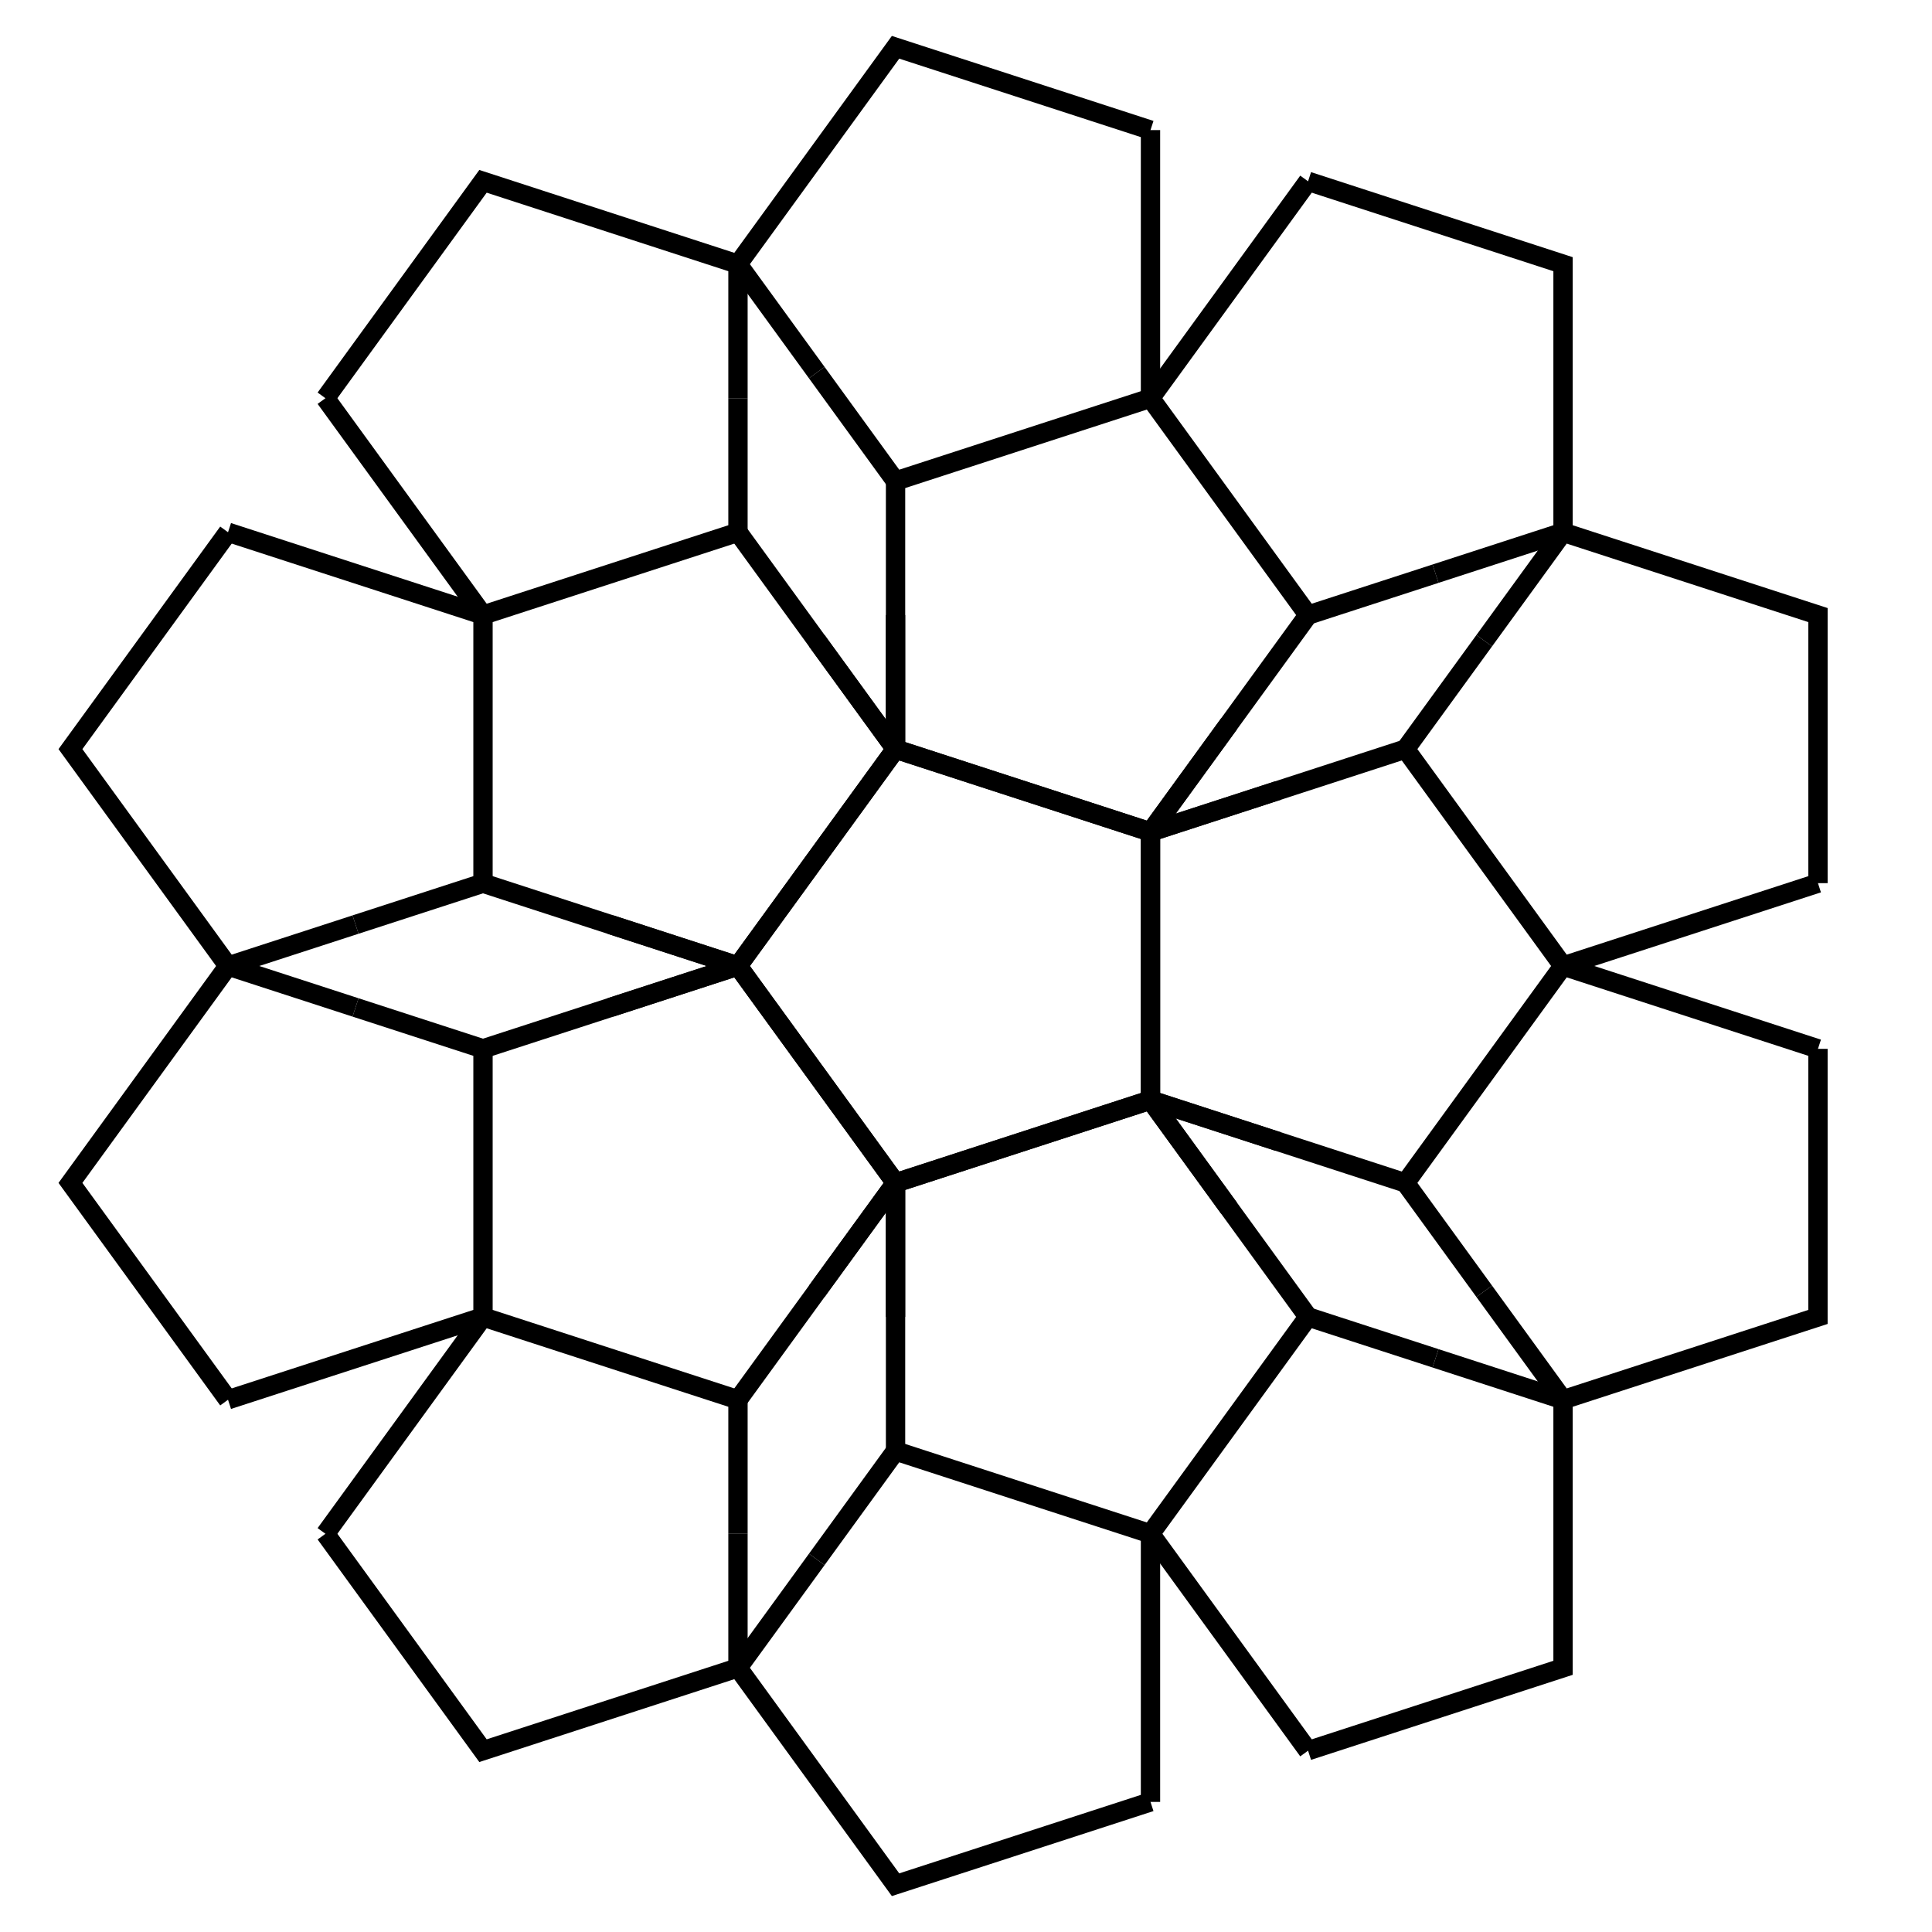
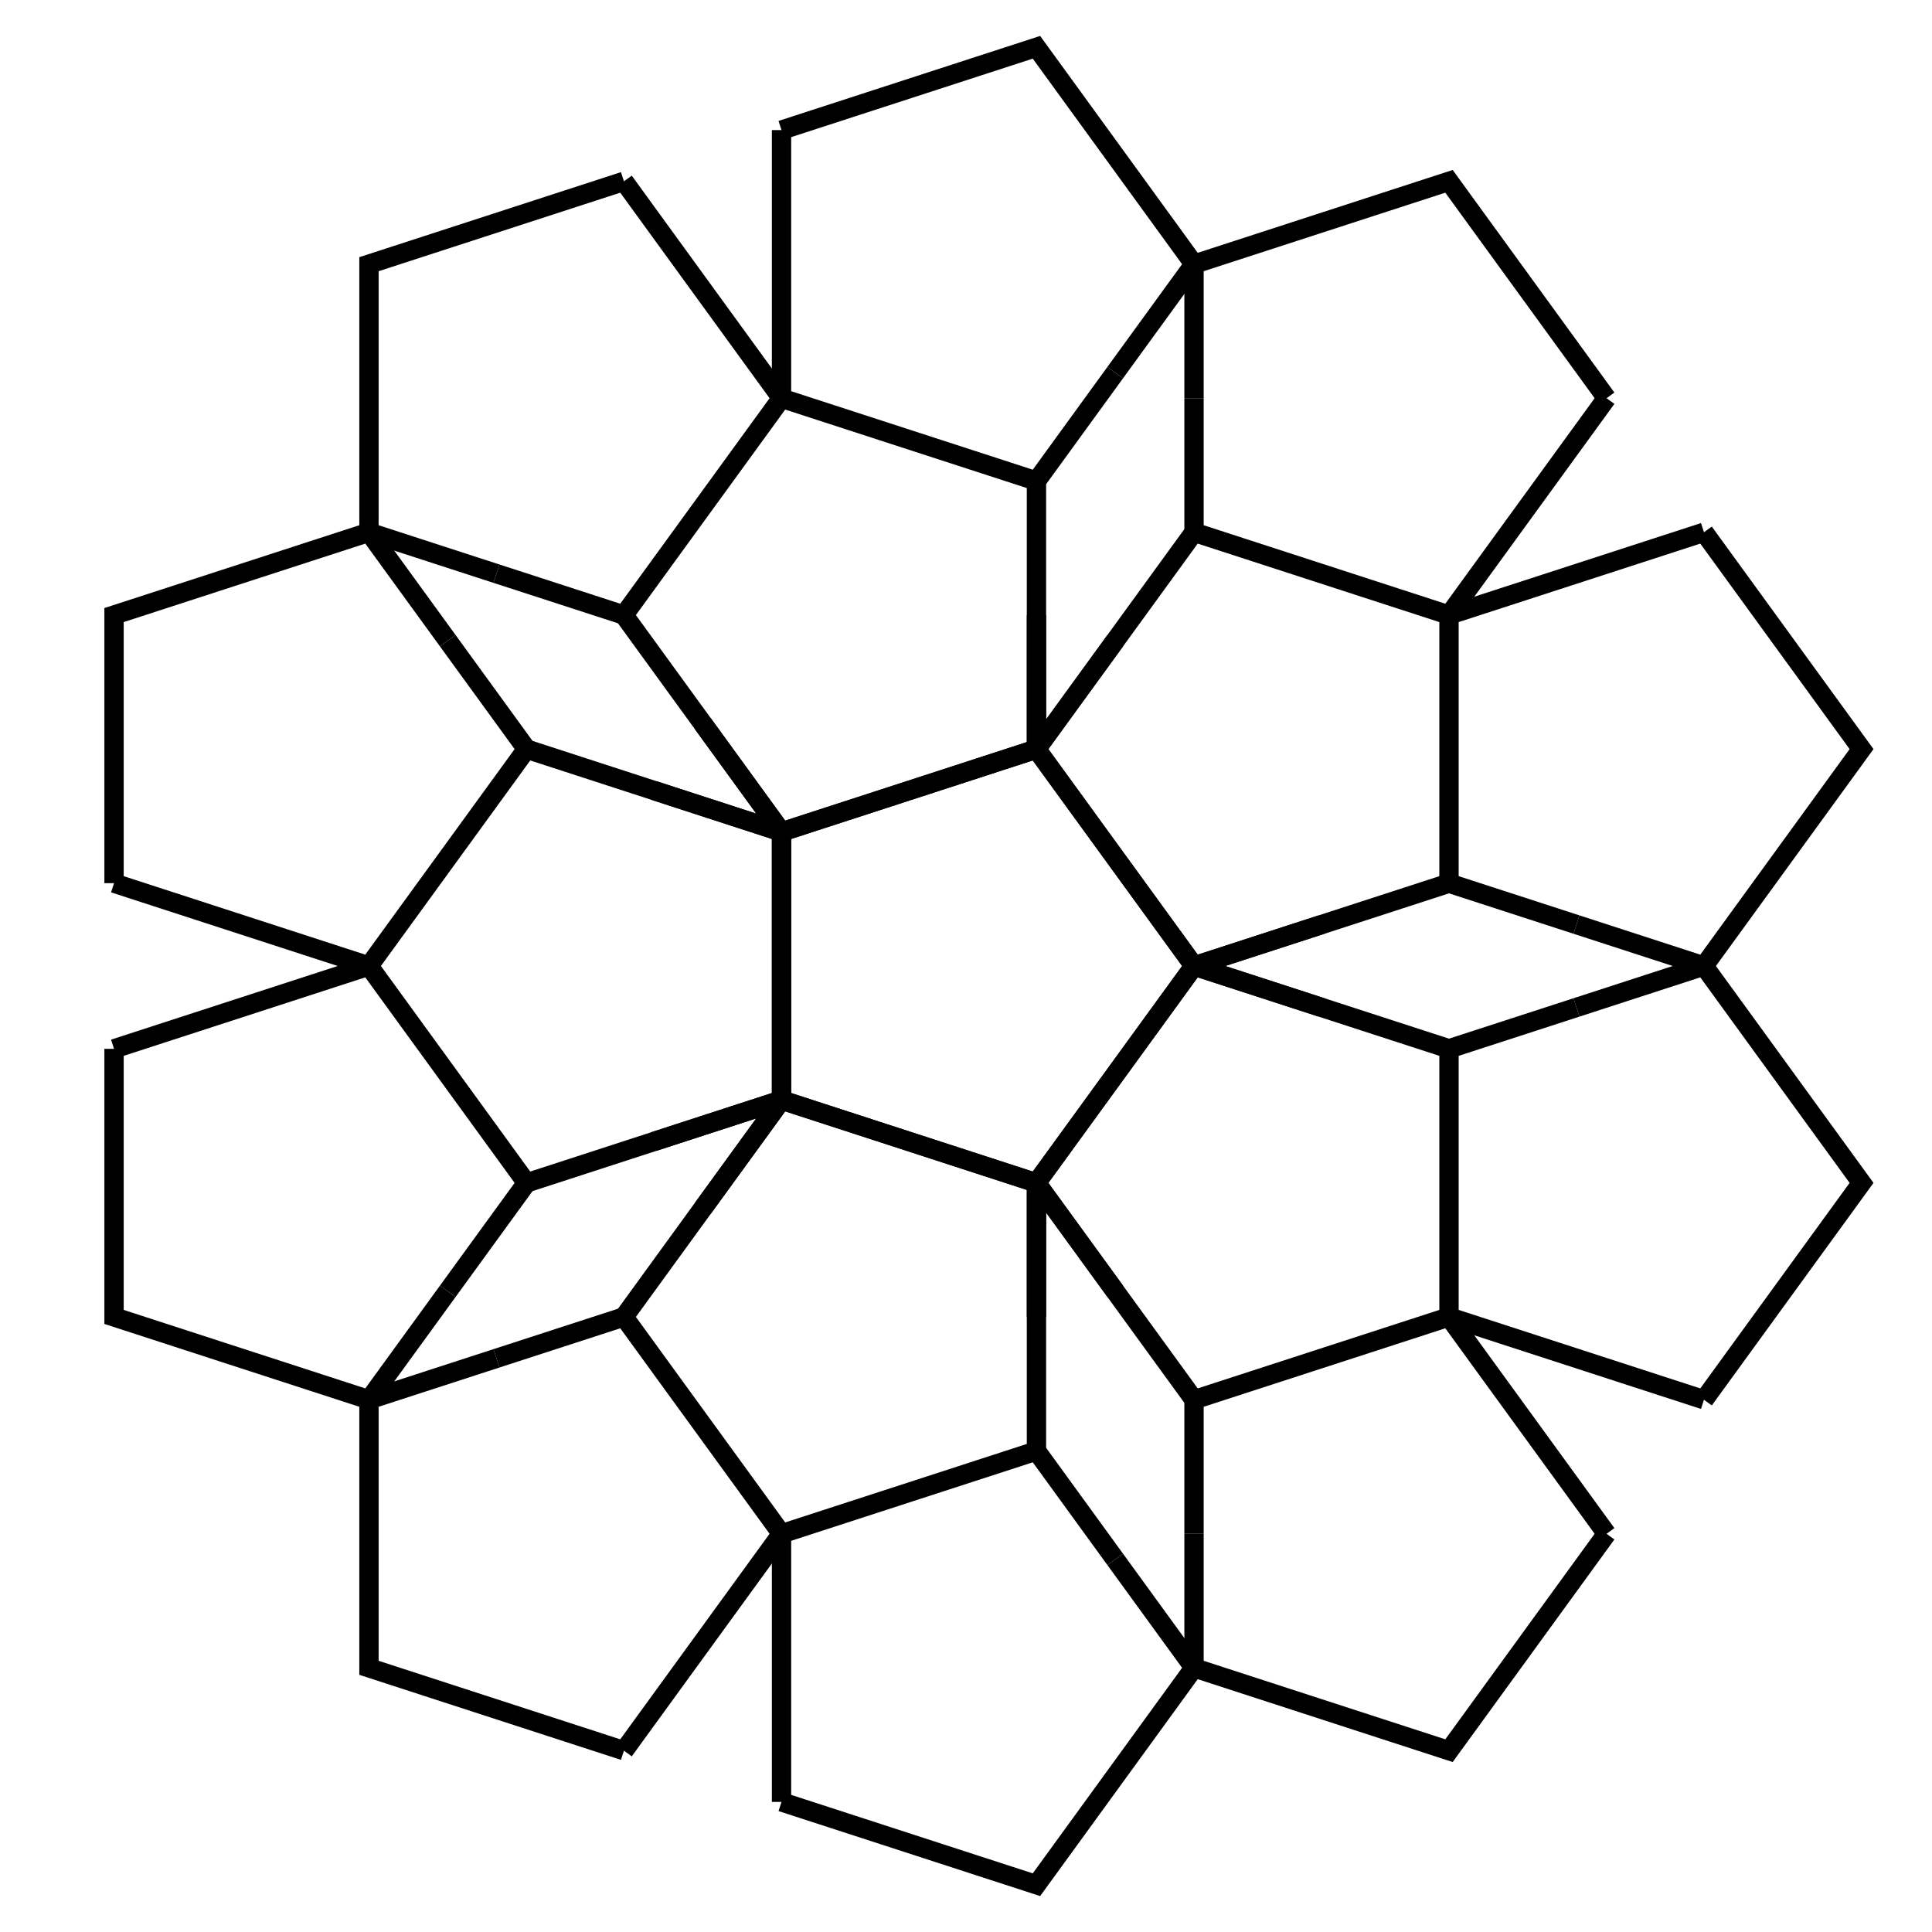
<svg xmlns="http://www.w3.org/2000/svg" width="200pt" height="200pt" viewBox="0 0 200 200" version="1.1">
-   <g id="surface213">
-     <path style="fill:none;stroke-width:2;stroke-linecap:butt;stroke-linejoin:miter;stroke:rgb(0%,0%,0%);stroke-opacity:1;stroke-miterlimit:10;" d="M 132.293 81.836 L 119.098 86.125 L 119.098 113.875 L 145.492 122.453 " />
-     <path style="fill:none;stroke-width:2;stroke-linecap:butt;stroke-linejoin:miter;stroke:rgb(0%,0%,0%);stroke-opacity:1;stroke-miterlimit:10;" d="M 188.195 91.426 L 188.195 63.672 L 161.805 55.098 L 153.648 66.324 " />
-     <path style="fill:none;stroke-width:2;stroke-linecap:butt;stroke-linejoin:miter;stroke:rgb(0%,0%,0%);stroke-opacity:1;stroke-miterlimit:10;" d="M 132.293 118.164 L 119.098 113.875 L 119.098 86.125 L 145.492 77.547 " />
-     <path style="fill:none;stroke-width:2;stroke-linecap:butt;stroke-linejoin:miter;stroke:rgb(0%,0%,0%);stroke-opacity:1;stroke-miterlimit:10;" d="M 188.195 108.574 L 188.195 136.328 L 161.805 144.902 L 153.648 133.676 " />
-     <path style="fill:none;stroke-width:2;stroke-linecap:butt;stroke-linejoin:miter;stroke:rgb(0%,0%,0%);stroke-opacity:1;stroke-miterlimit:10;" d="M 127.254 125.102 L 119.098 113.875 L 92.707 122.453 L 92.707 150.203 " />
-     <path style="fill:none;stroke-width:2;stroke-linecap:butt;stroke-linejoin:miter;stroke:rgb(0%,0%,0%);stroke-opacity:1;stroke-miterlimit:10;" d="M 135.41 181.23 L 161.805 172.652 L 161.805 144.902 L 148.605 140.613 " />
-     <path style="fill:none;stroke-width:2;stroke-linecap:butt;stroke-linejoin:miter;stroke:rgb(0%,0%,0%);stroke-opacity:1;stroke-miterlimit:10;" d="M 92.707 136.328 L 92.707 122.453 L 119.098 113.875 L 135.41 136.328 " />
-     <path style="fill:none;stroke-width:2;stroke-linecap:butt;stroke-linejoin:miter;stroke:rgb(0%,0%,0%);stroke-opacity:1;stroke-miterlimit:10;" d="M 119.098 186.531 L 92.707 195.105 L 76.395 172.652 L 84.551 161.43 " />
-     <path style="fill:none;stroke-width:2;stroke-linecap:butt;stroke-linejoin:miter;stroke:rgb(0%,0%,0%);stroke-opacity:1;stroke-miterlimit:10;" d="M 84.551 133.676 L 92.707 122.453 L 76.395 100 L 50 108.574 " />
-     <path style="fill:none;stroke-width:2;stroke-linecap:butt;stroke-linejoin:miter;stroke:rgb(0%,0%,0%);stroke-opacity:1;stroke-miterlimit:10;" d="M 33.688 158.777 L 50 181.23 L 76.395 172.652 L 76.395 158.777 " />
-     <path style="fill:none;stroke-width:2;stroke-linecap:butt;stroke-linejoin:miter;stroke:rgb(0%,0%,0%);stroke-opacity:1;stroke-miterlimit:10;" d="M 63.195 104.289 L 76.395 100 L 92.707 122.453 L 76.395 144.902 " />
-     <path style="fill:none;stroke-width:2;stroke-linecap:butt;stroke-linejoin:miter;stroke:rgb(0%,0%,0%);stroke-opacity:1;stroke-miterlimit:10;" d="M 23.605 144.902 L 7.293 122.453 L 23.605 100 L 36.805 104.289 " />
-     <path style="fill:none;stroke-width:2;stroke-linecap:butt;stroke-linejoin:miter;stroke:rgb(0%,0%,0%);stroke-opacity:1;stroke-miterlimit:10;" d="M 63.195 95.711 L 76.395 100 L 92.707 77.547 L 76.395 55.098 " />
-     <path style="fill:none;stroke-width:2;stroke-linecap:butt;stroke-linejoin:miter;stroke:rgb(0%,0%,0%);stroke-opacity:1;stroke-miterlimit:10;" d="M 23.605 55.098 L 7.293 77.547 L 23.605 100 L 36.805 95.711 " />
-     <path style="fill:none;stroke-width:2;stroke-linecap:butt;stroke-linejoin:miter;stroke:rgb(0%,0%,0%);stroke-opacity:1;stroke-miterlimit:10;" d="M 84.551 66.324 L 92.707 77.547 L 76.395 100 L 50 91.426 " />
-     <path style="fill:none;stroke-width:2;stroke-linecap:butt;stroke-linejoin:miter;stroke:rgb(0%,0%,0%);stroke-opacity:1;stroke-miterlimit:10;" d="M 33.688 41.223 L 50 18.77 L 76.395 27.348 L 76.395 41.223 " />
-     <path style="fill:none;stroke-width:2;stroke-linecap:butt;stroke-linejoin:miter;stroke:rgb(0%,0%,0%);stroke-opacity:1;stroke-miterlimit:10;" d="M 92.707 63.672 L 92.707 77.547 L 119.098 86.125 L 135.41 63.672 " />
-     <path style="fill:none;stroke-width:2;stroke-linecap:butt;stroke-linejoin:miter;stroke:rgb(0%,0%,0%);stroke-opacity:1;stroke-miterlimit:10;" d="M 119.098 13.469 L 92.707 4.895 L 76.395 27.348 L 84.551 38.57 " />
-     <path style="fill:none;stroke-width:2;stroke-linecap:butt;stroke-linejoin:miter;stroke:rgb(0%,0%,0%);stroke-opacity:1;stroke-miterlimit:10;" d="M 127.254 74.898 L 119.098 86.125 L 92.707 77.547 L 92.707 49.797 " />
-     <path style="fill:none;stroke-width:2;stroke-linecap:butt;stroke-linejoin:miter;stroke:rgb(0%,0%,0%);stroke-opacity:1;stroke-miterlimit:10;" d="M 135.41 18.77 L 161.805 27.348 L 161.805 55.098 L 148.605 59.387 " />
-     <path style="fill:none;stroke-width:2;stroke-linecap:butt;stroke-linejoin:miter;stroke:rgb(0%,0%,0%);stroke-opacity:1;stroke-miterlimit:10;" d="M 188.195 108.574 L 161.805 100 L 145.492 122.453 L 153.648 133.676 " />
-     <path style="fill:none;stroke-width:2;stroke-linecap:butt;stroke-linejoin:miter;stroke:rgb(0%,0%,0%);stroke-opacity:1;stroke-miterlimit:10;" d="M 135.41 181.23 L 119.098 158.777 L 135.41 136.328 L 148.605 140.613 " />
-     <path style="fill:none;stroke-width:2;stroke-linecap:butt;stroke-linejoin:miter;stroke:rgb(0%,0%,0%);stroke-opacity:1;stroke-miterlimit:10;" d="M 119.098 186.531 L 119.098 158.777 L 92.707 150.203 L 84.551 161.43 " />
-     <path style="fill:none;stroke-width:2;stroke-linecap:butt;stroke-linejoin:miter;stroke:rgb(0%,0%,0%);stroke-opacity:1;stroke-miterlimit:10;" d="M 33.688 158.777 L 50 136.328 L 76.395 144.902 L 76.395 158.777 " />
-     <path style="fill:none;stroke-width:2;stroke-linecap:butt;stroke-linejoin:miter;stroke:rgb(0%,0%,0%);stroke-opacity:1;stroke-miterlimit:10;" d="M 23.605 144.902 L 50 136.328 L 50 108.574 L 36.805 104.289 " />
-     <path style="fill:none;stroke-width:2;stroke-linecap:butt;stroke-linejoin:miter;stroke:rgb(0%,0%,0%);stroke-opacity:1;stroke-miterlimit:10;" d="M 23.605 55.098 L 50 63.672 L 50 91.426 L 36.805 95.711 " />
-     <path style="fill:none;stroke-width:2;stroke-linecap:butt;stroke-linejoin:miter;stroke:rgb(0%,0%,0%);stroke-opacity:1;stroke-miterlimit:10;" d="M 33.688 41.223 L 50 63.672 L 76.395 55.098 L 76.395 41.223 " />
-     <path style="fill:none;stroke-width:2;stroke-linecap:butt;stroke-linejoin:miter;stroke:rgb(0%,0%,0%);stroke-opacity:1;stroke-miterlimit:10;" d="M 119.098 13.469 L 119.098 41.223 L 92.707 49.797 L 84.551 38.57 " />
-     <path style="fill:none;stroke-width:2;stroke-linecap:butt;stroke-linejoin:miter;stroke:rgb(0%,0%,0%);stroke-opacity:1;stroke-miterlimit:10;" d="M 135.41 18.77 L 119.098 41.223 L 135.41 63.672 L 148.605 59.387 " />
-     <path style="fill:none;stroke-width:2;stroke-linecap:butt;stroke-linejoin:miter;stroke:rgb(0%,0%,0%);stroke-opacity:1;stroke-miterlimit:10;" d="M 188.195 91.426 L 161.805 100 L 145.492 77.547 L 153.648 66.324 " />
+   <g id="surface215">
+     <path style="fill:none;stroke-width:2;stroke-linecap:butt;stroke-linejoin:miter;stroke:rgb(0%,0%,0%);stroke-opacity:1;stroke-miterlimit:10;" d="M 115.449 133.676 L 107.293 122.453 L 123.605 100 L 150 108.574 " />
+     <path style="fill:none;stroke-width:2;stroke-linecap:butt;stroke-linejoin:miter;stroke:rgb(0%,0%,0%);stroke-opacity:1;stroke-miterlimit:10;" d="M 166.312 158.777 L 150 181.23 L 123.605 172.652 L 123.605 158.777 " />
+     <path style="fill:none;stroke-width:2;stroke-linecap:butt;stroke-linejoin:miter;stroke:rgb(0%,0%,0%);stroke-opacity:1;stroke-miterlimit:10;" d="M 136.805 104.289 L 123.605 100 L 107.293 122.453 L 123.605 144.902 " />
+     <path style="fill:none;stroke-width:2;stroke-linecap:butt;stroke-linejoin:miter;stroke:rgb(0%,0%,0%);stroke-opacity:1;stroke-miterlimit:10;" d="M 176.395 144.902 L 192.707 122.453 L 176.395 100 L 163.195 104.289 " />
+     <path style="fill:none;stroke-width:2;stroke-linecap:butt;stroke-linejoin:miter;stroke:rgb(0%,0%,0%);stroke-opacity:1;stroke-miterlimit:10;" d="M 72.746 125.102 L 80.902 113.875 L 107.293 122.453 L 107.293 150.203 " />
+     <path style="fill:none;stroke-width:2;stroke-linecap:butt;stroke-linejoin:miter;stroke:rgb(0%,0%,0%);stroke-opacity:1;stroke-miterlimit:10;" d="M 64.59 181.23 L 38.195 172.652 L 38.195 144.902 L 51.395 140.613 " />
+     <path style="fill:none;stroke-width:2;stroke-linecap:butt;stroke-linejoin:miter;stroke:rgb(0%,0%,0%);stroke-opacity:1;stroke-miterlimit:10;" d="M 107.293 136.328 L 107.293 122.453 L 80.902 113.875 L 64.59 136.328 " />
+     <path style="fill:none;stroke-width:2;stroke-linecap:butt;stroke-linejoin:miter;stroke:rgb(0%,0%,0%);stroke-opacity:1;stroke-miterlimit:10;" d="M 80.902 186.531 L 107.293 195.105 L 123.605 172.652 L 115.449 161.43 " />
+     <path style="fill:none;stroke-width:2;stroke-linecap:butt;stroke-linejoin:miter;stroke:rgb(0%,0%,0%);stroke-opacity:1;stroke-miterlimit:10;" d="M 67.707 81.836 L 80.902 86.125 L 80.902 113.875 L 54.508 122.453 " />
+     <path style="fill:none;stroke-width:2;stroke-linecap:butt;stroke-linejoin:miter;stroke:rgb(0%,0%,0%);stroke-opacity:1;stroke-miterlimit:10;" d="M 11.805 91.426 L 11.805 63.672 L 38.195 55.098 L 46.352 66.324 " />
+     <path style="fill:none;stroke-width:2;stroke-linecap:butt;stroke-linejoin:miter;stroke:rgb(0%,0%,0%);stroke-opacity:1;stroke-miterlimit:10;" d="M 67.707 118.164 L 80.902 113.875 L 80.902 86.125 L 54.508 77.547 " />
+     <path style="fill:none;stroke-width:2;stroke-linecap:butt;stroke-linejoin:miter;stroke:rgb(0%,0%,0%);stroke-opacity:1;stroke-miterlimit:10;" d="M 11.805 108.574 L 11.805 136.328 L 38.195 144.902 L 46.352 133.676 " />
+     <path style="fill:none;stroke-width:2;stroke-linecap:butt;stroke-linejoin:miter;stroke:rgb(0%,0%,0%);stroke-opacity:1;stroke-miterlimit:10;" d="M 107.293 63.672 L 107.293 77.547 L 80.902 86.125 L 64.59 63.672 " />
+     <path style="fill:none;stroke-width:2;stroke-linecap:butt;stroke-linejoin:miter;stroke:rgb(0%,0%,0%);stroke-opacity:1;stroke-miterlimit:10;" d="M 80.902 13.469 L 107.293 4.895 L 123.605 27.348 L 115.449 38.57 " />
+     <path style="fill:none;stroke-width:2;stroke-linecap:butt;stroke-linejoin:miter;stroke:rgb(0%,0%,0%);stroke-opacity:1;stroke-miterlimit:10;" d="M 72.746 74.898 L 80.902 86.125 L 107.293 77.547 L 107.293 49.797 " />
+     <path style="fill:none;stroke-width:2;stroke-linecap:butt;stroke-linejoin:miter;stroke:rgb(0%,0%,0%);stroke-opacity:1;stroke-miterlimit:10;" d="M 64.59 18.77 L 38.195 27.348 L 38.195 55.098 L 51.395 59.387 " />
+     <path style="fill:none;stroke-width:2;stroke-linecap:butt;stroke-linejoin:miter;stroke:rgb(0%,0%,0%);stroke-opacity:1;stroke-miterlimit:10;" d="M 136.805 95.711 L 123.605 100 L 107.293 77.547 L 123.605 55.098 " />
+     <path style="fill:none;stroke-width:2;stroke-linecap:butt;stroke-linejoin:miter;stroke:rgb(0%,0%,0%);stroke-opacity:1;stroke-miterlimit:10;" d="M 176.395 55.098 L 192.707 77.547 L 176.395 100 L 163.195 95.711 " />
+     <path style="fill:none;stroke-width:2;stroke-linecap:butt;stroke-linejoin:miter;stroke:rgb(0%,0%,0%);stroke-opacity:1;stroke-miterlimit:10;" d="M 115.449 66.324 L 107.293 77.547 L 123.605 100 L 150 91.426 " />
+     <path style="fill:none;stroke-width:2;stroke-linecap:butt;stroke-linejoin:miter;stroke:rgb(0%,0%,0%);stroke-opacity:1;stroke-miterlimit:10;" d="M 166.312 41.223 L 150 18.77 L 123.605 27.348 L 123.605 41.223 " />
+     <path style="fill:none;stroke-width:2;stroke-linecap:butt;stroke-linejoin:miter;stroke:rgb(0%,0%,0%);stroke-opacity:1;stroke-miterlimit:10;" d="M 176.395 144.902 L 150 136.328 L 150 108.574 L 163.195 104.289 " />
+     <path style="fill:none;stroke-width:2;stroke-linecap:butt;stroke-linejoin:miter;stroke:rgb(0%,0%,0%);stroke-opacity:1;stroke-miterlimit:10;" d="M 176.395 55.098 L 150 63.672 L 150 91.426 L 163.195 95.711 " />
+     <path style="fill:none;stroke-width:2;stroke-linecap:butt;stroke-linejoin:miter;stroke:rgb(0%,0%,0%);stroke-opacity:1;stroke-miterlimit:10;" d="M 80.902 186.531 L 80.902 158.777 L 107.293 150.203 L 115.449 161.43 " />
+     <path style="fill:none;stroke-width:2;stroke-linecap:butt;stroke-linejoin:miter;stroke:rgb(0%,0%,0%);stroke-opacity:1;stroke-miterlimit:10;" d="M 166.312 158.777 L 150 136.328 L 123.605 144.902 L 123.605 158.777 " />
+     <path style="fill:none;stroke-width:2;stroke-linecap:butt;stroke-linejoin:miter;stroke:rgb(0%,0%,0%);stroke-opacity:1;stroke-miterlimit:10;" d="M 11.805 108.574 L 38.195 100 L 54.508 122.453 L 46.352 133.676 " />
+     <path style="fill:none;stroke-width:2;stroke-linecap:butt;stroke-linejoin:miter;stroke:rgb(0%,0%,0%);stroke-opacity:1;stroke-miterlimit:10;" d="M 64.59 181.23 L 80.902 158.777 L 64.59 136.328 L 51.395 140.613 " />
+     <path style="fill:none;stroke-width:2;stroke-linecap:butt;stroke-linejoin:miter;stroke:rgb(0%,0%,0%);stroke-opacity:1;stroke-miterlimit:10;" d="M 64.59 18.77 L 80.902 41.223 L 64.59 63.672 L 51.395 59.387 " />
+     <path style="fill:none;stroke-width:2;stroke-linecap:butt;stroke-linejoin:miter;stroke:rgb(0%,0%,0%);stroke-opacity:1;stroke-miterlimit:10;" d="M 11.805 91.426 L 38.195 100 L 54.508 77.547 L 46.352 66.324 " />
+     <path style="fill:none;stroke-width:2;stroke-linecap:butt;stroke-linejoin:miter;stroke:rgb(0%,0%,0%);stroke-opacity:1;stroke-miterlimit:10;" d="M 166.312 41.223 L 150 63.672 L 123.605 55.098 L 123.605 41.223 " />
+     <path style="fill:none;stroke-width:2;stroke-linecap:butt;stroke-linejoin:miter;stroke:rgb(0%,0%,0%);stroke-opacity:1;stroke-miterlimit:10;" d="M 80.902 13.469 L 80.902 41.223 L 107.293 49.797 L 115.449 38.57 " />
  </g>
</svg>
